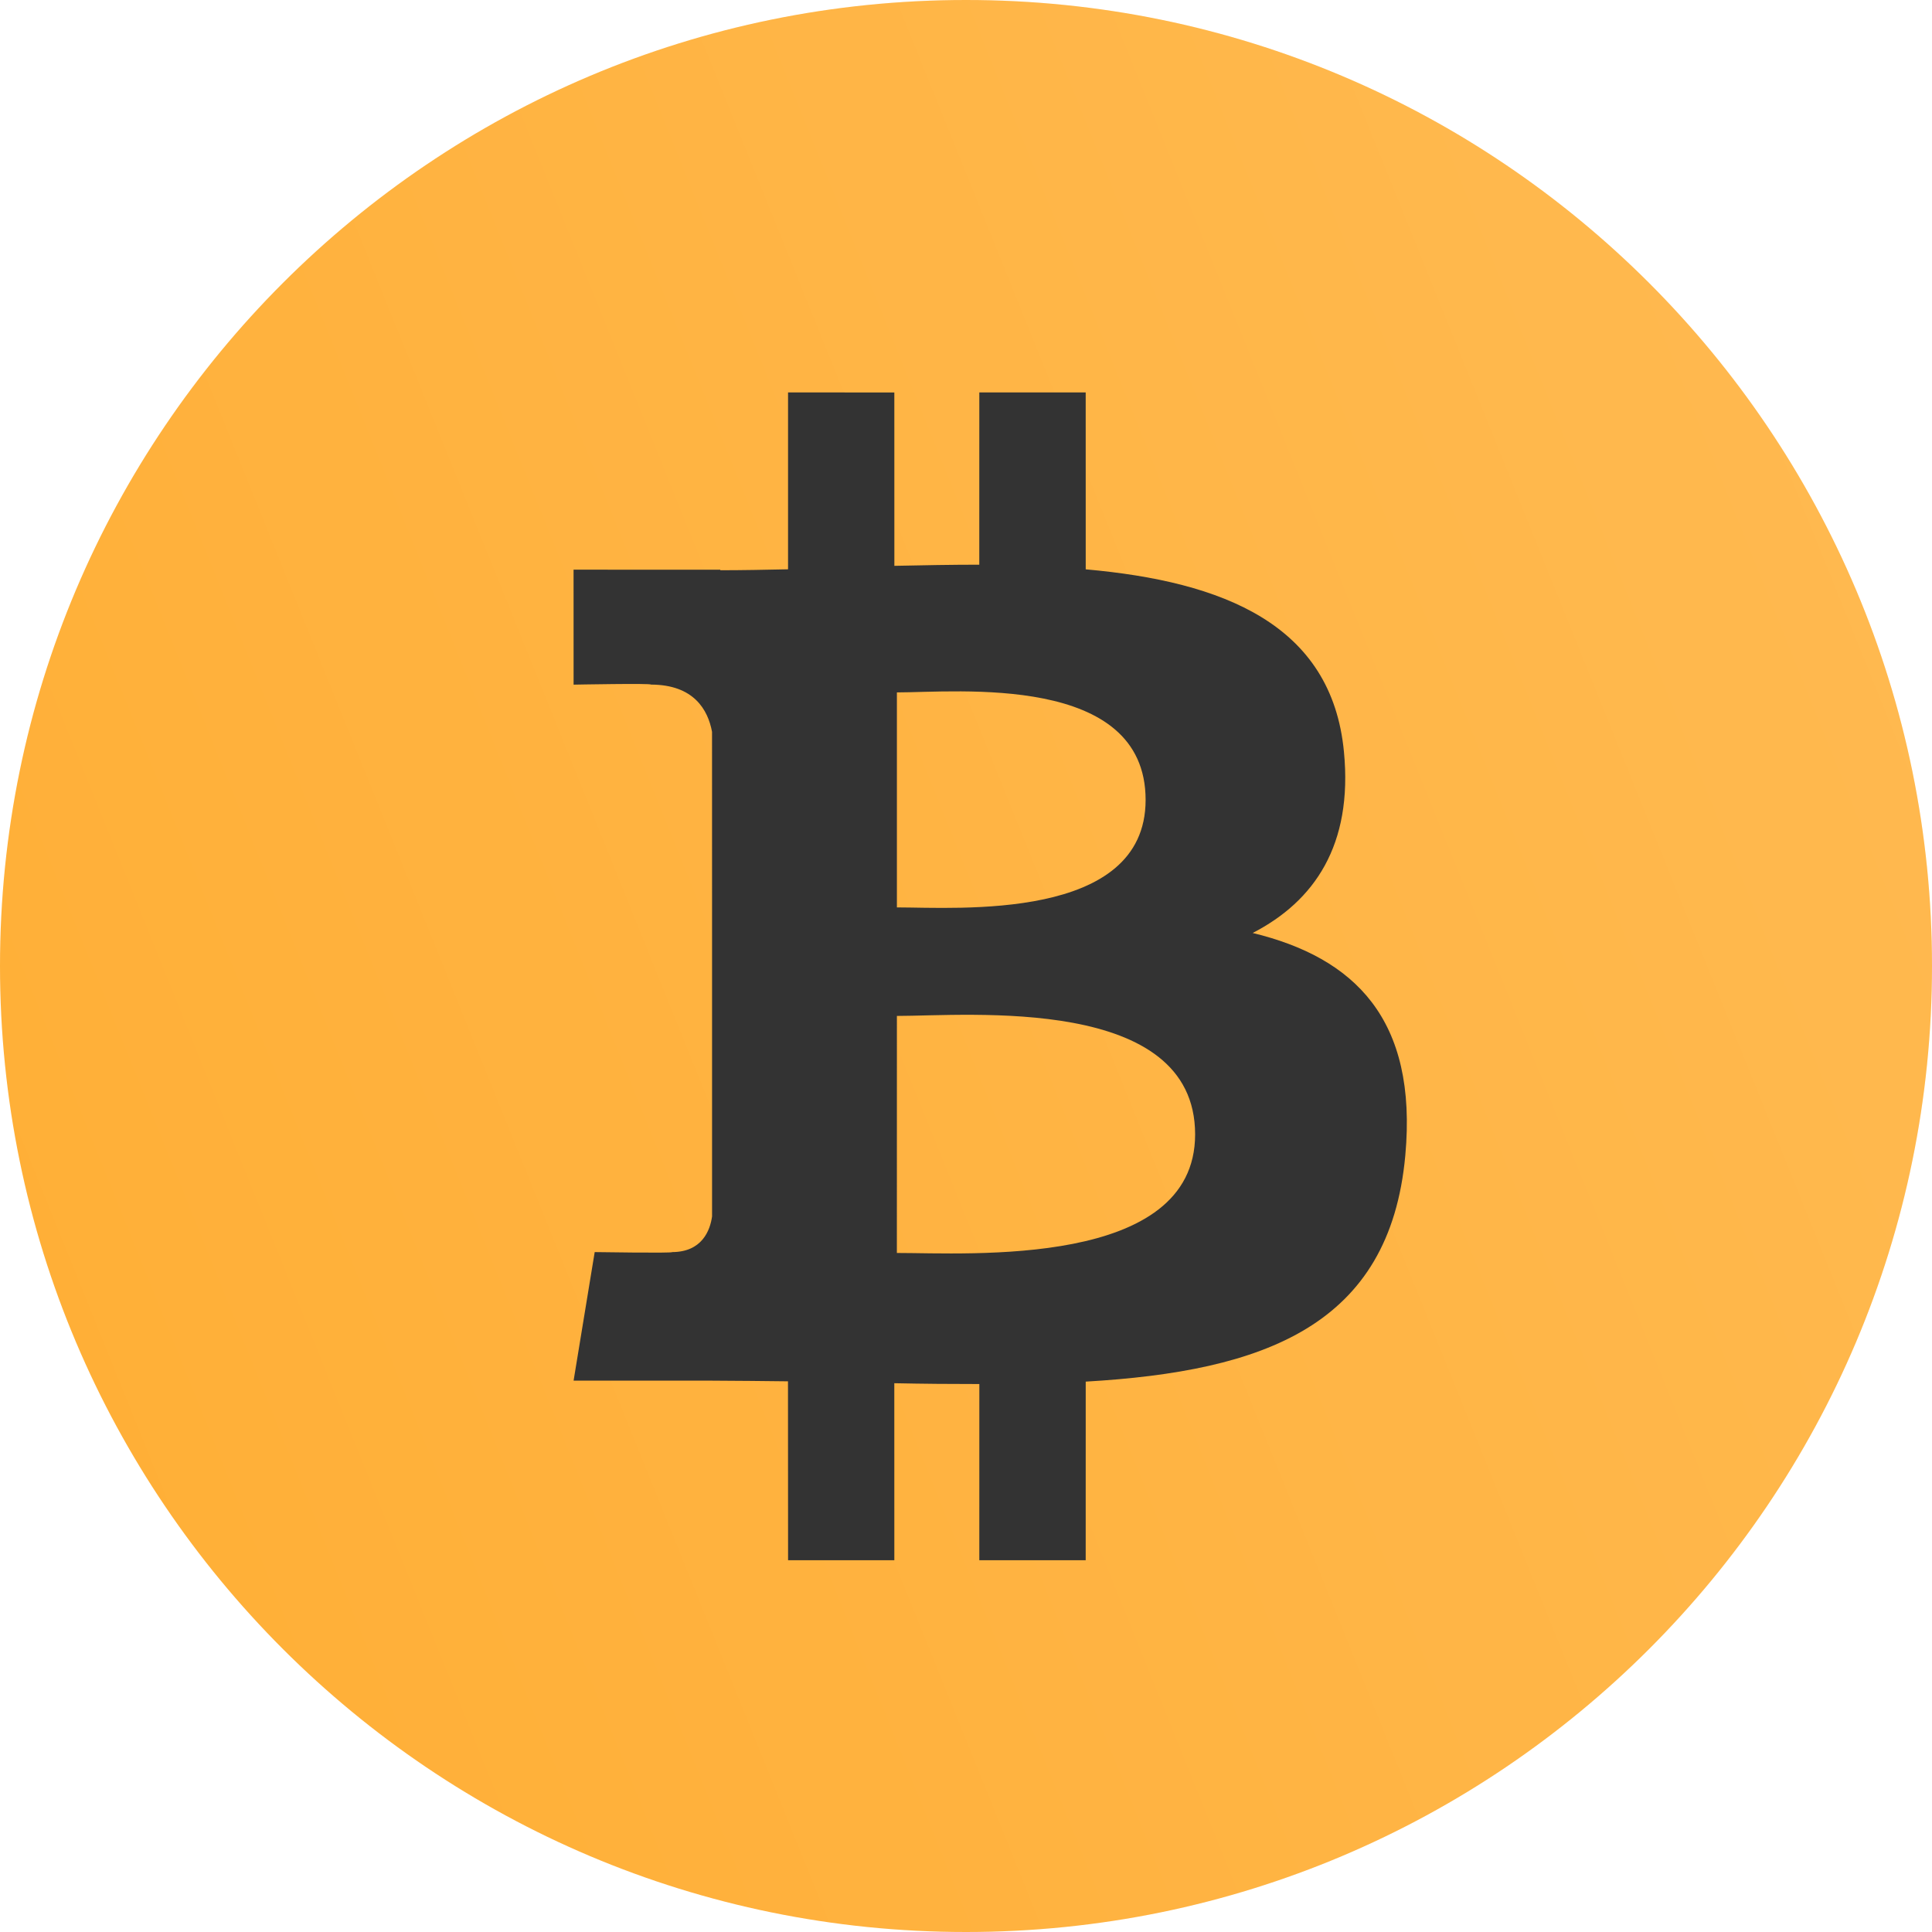
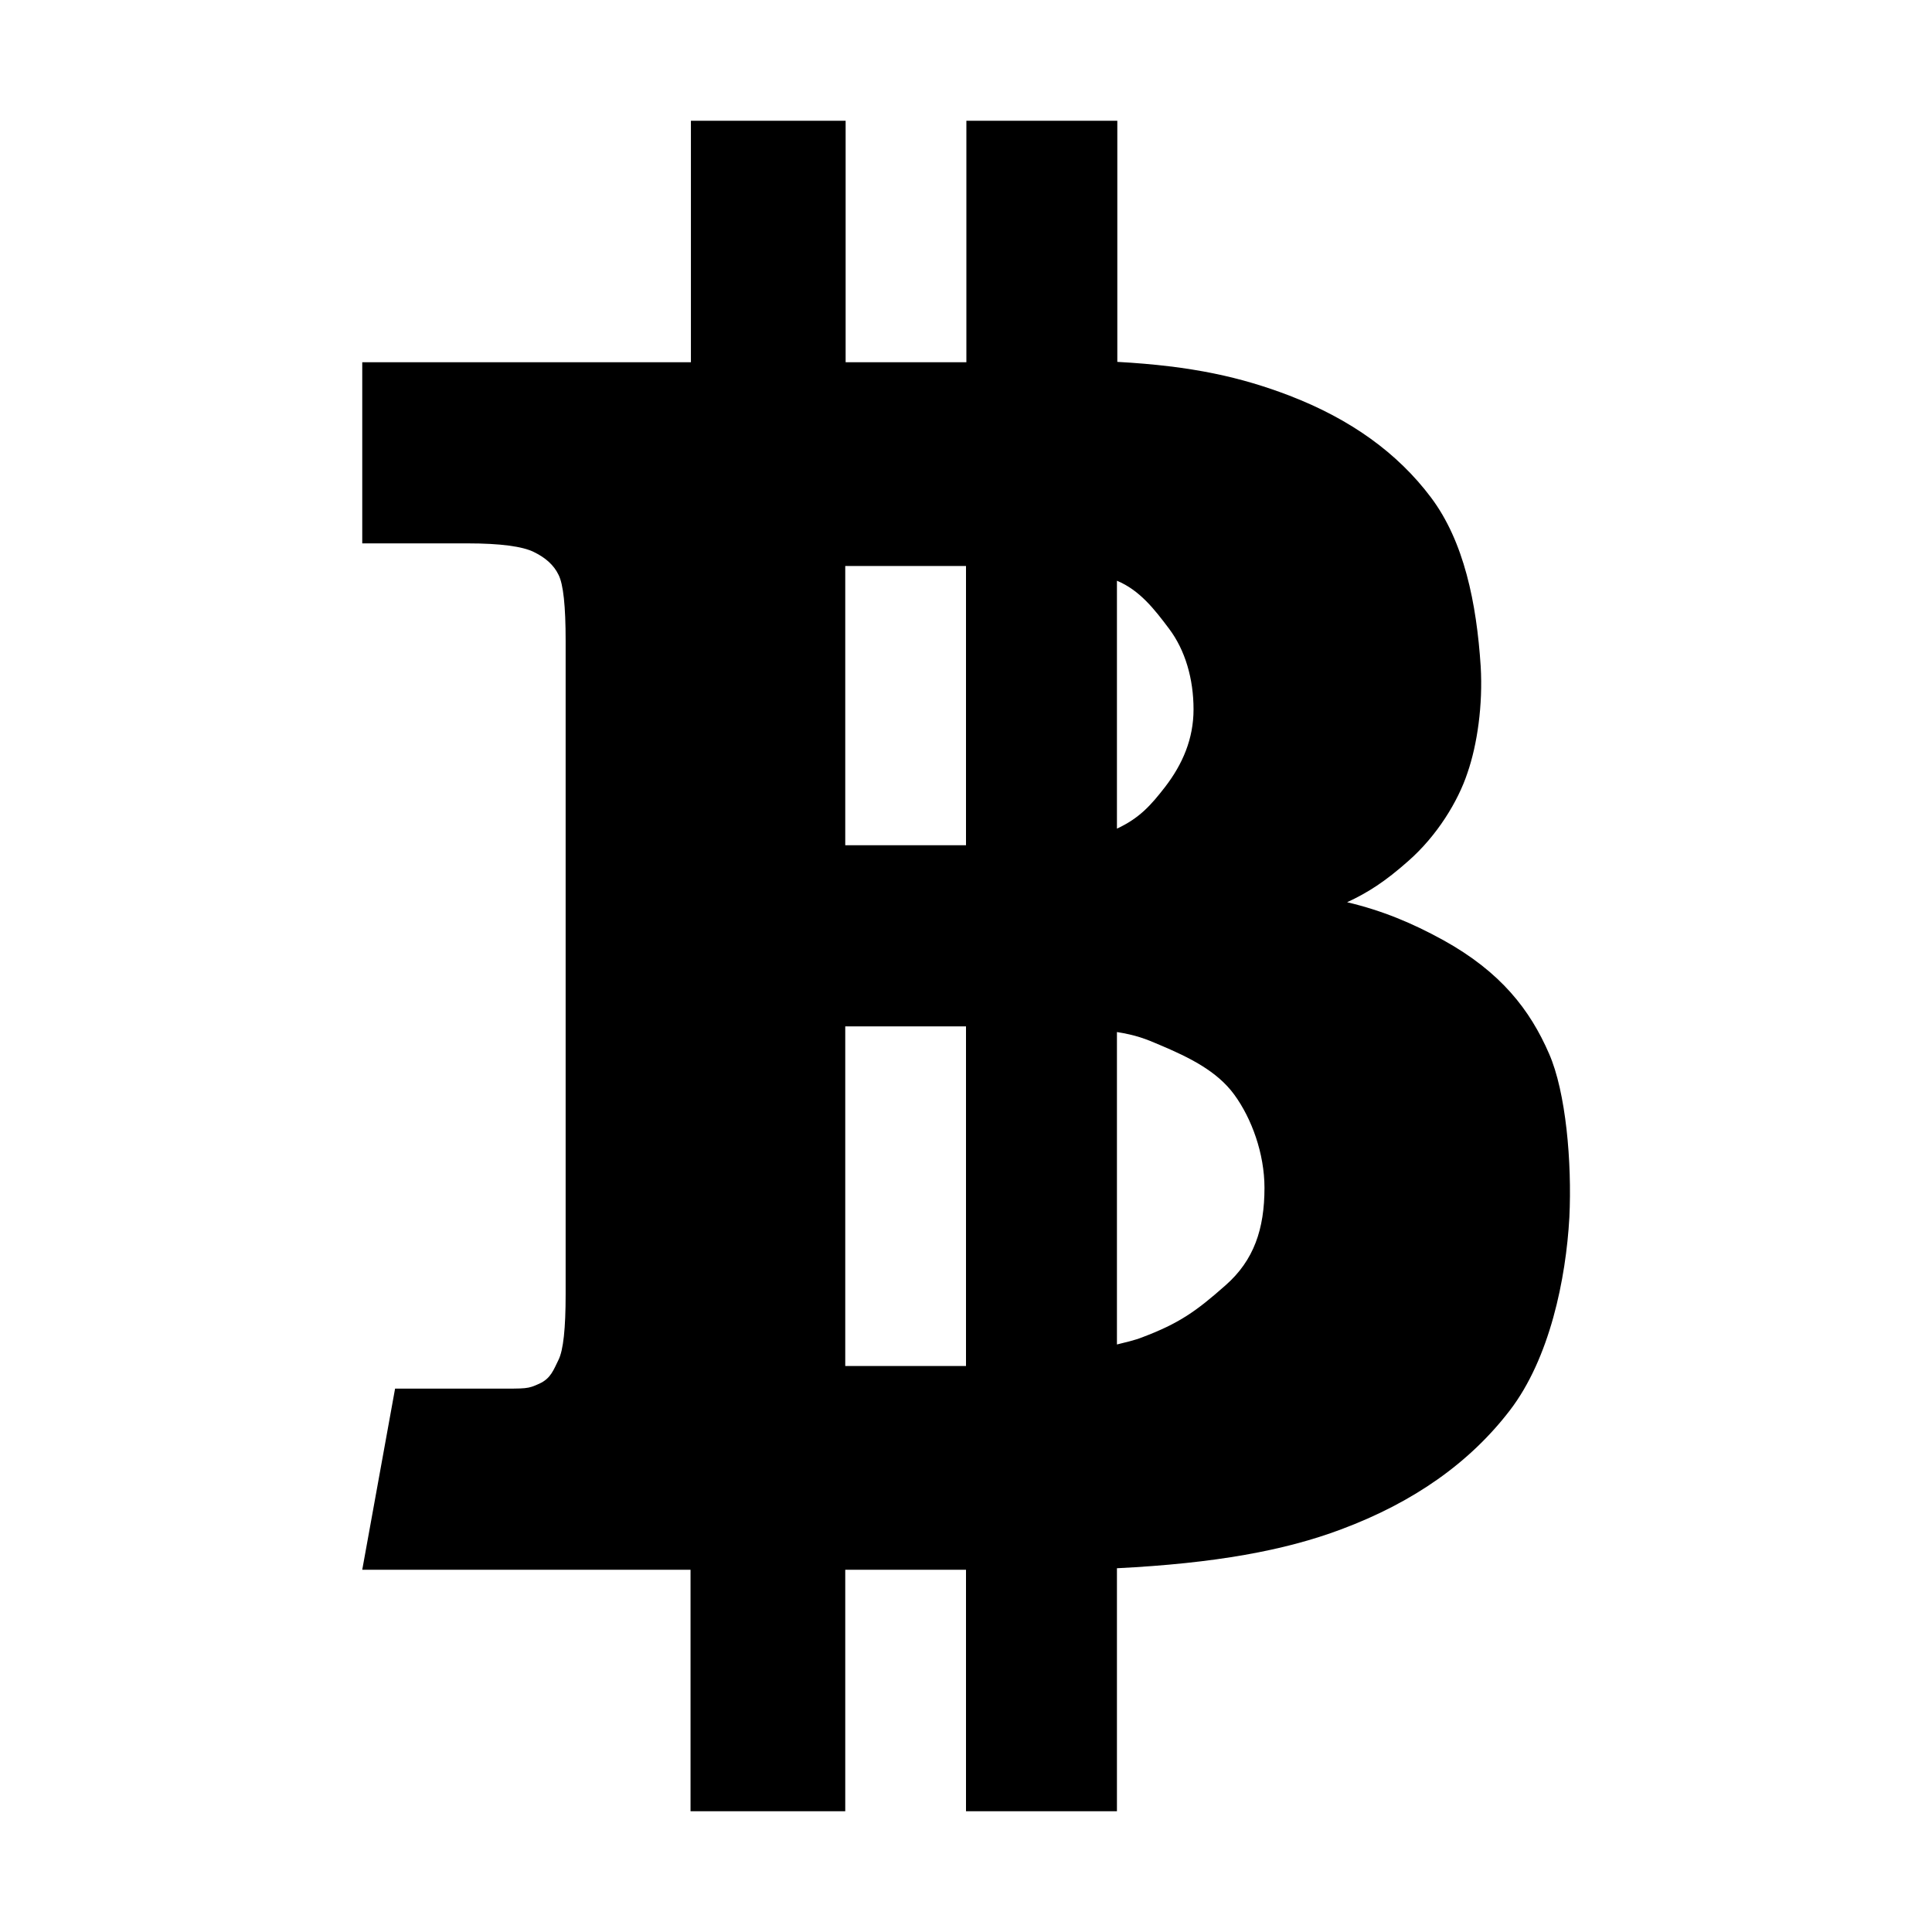
- <svg xmlns="http://www.w3.org/2000/svg" width="64" height="64" viewBox="0 0 64 64" fill="none">
-   <rect width="64" height="64" rx="32" fill="#FFAE34" />
-   <rect width="64" height="64" rx="32" fill="url(#paint0_linear_45_2)" fill-opacity="0.15" />
-   <path d="M41.497 30.906C43.54 29.852 44.818 27.996 44.52 24.905C44.117 20.68 40.514 19.264 35.966 18.86L35.965 13H32.441L32.44 18.706C31.513 18.706 30.568 18.724 29.627 18.744L29.626 13.001L26.105 13L26.105 18.859C25.342 18.875 24.592 18.89 23.861 18.89V18.873L19 18.871L19.001 22.68C19.001 22.68 21.603 22.63 21.56 22.678C22.987 22.679 23.453 23.518 23.587 24.242L23.588 30.918V40.296C23.525 40.75 23.261 41.476 22.263 41.477C22.309 41.518 19.7 41.477 19.7 41.477L19.001 45.736H23.586C24.44 45.737 25.28 45.751 26.103 45.758L26.106 51.684L29.626 51.685L29.625 45.821C30.594 45.841 31.529 45.849 32.442 45.848L32.441 51.685H35.965L35.966 45.768C41.89 45.424 46.037 43.913 46.552 38.281C46.968 33.747 44.86 31.723 41.497 30.906ZM29.711 22.937C31.699 22.937 37.949 22.296 37.95 26.499C37.949 30.529 31.701 30.059 29.711 30.059V22.937ZM29.71 41.506L29.711 33.654C32.099 33.653 39.589 32.958 39.59 37.578C39.591 42.009 32.099 41.505 29.71 41.506Z" fill="#333333" />
-   <defs>
-     <linearGradient id="paint0_linear_45_2" x1="64" y1="-4.72934e-06" x2="-12.526" y2="30.863" gradientUnits="userSpaceOnUse">
-       <stop stop-color="white" />
-       <stop offset="1" stop-color="white" stop-opacity="0" />
-     </linearGradient>
-   </defs>
+ <svg xmlns="http://www.w3.org/2000/svg" viewBox="0 0 512 512">
+   <path d="M410.5 279.2c-5-11.5-12.7-21.6-28.1-30.1-8.2-4.5-16.1-7.8-25.4-10 5.4-2.5 10-5.4 16.3-11 7.5-6.6 13.1-15.7 15.6-23.3 2.6-7.5 4.1-18 3.5-28.2-1.1-16.8-4.4-33.1-13.2-44.8-8.8-11.7-21.2-20.7-37.6-27-12.6-4.8-25.5-7.8-45.5-8.9V32h-40v64h-32V32h-41v64H96v48h27.9c8.7 0 14.6.8 17.6 2.3 3.1 1.5 5.3 3.5 6.5 6 1.3 2.5 1.9 8.4 1.9 17.5V343c0 9-.6 14.8-1.9 17.4-1.3 2.6-2 4.9-5.1 6.3-3.1 1.4-3.2 1.3-11.8 1.3h-26.4L96 416h87v64h41v-64h32v64h40v-64.4c26-1.3 44.5-4.7 59.4-10.3 19.3-7.2 34.1-17.7 44.7-31.5 10.6-13.8 14.9-34.9 15.8-51.2.7-14.5-.9-33.2-5.4-43.4zM224 150h32v74h-32v-74zm0 212v-90h32v90h-32zm72-208.1c6 2.5 9.9 7.5 13.8 12.7 4.3 5.7 6.5 13.3 6.5 21.4 0 7.8-2.9 14.5-7.5 20.5-3.8 4.9-6.8 8.3-12.8 11.1v-65.7zm28.8 186.7c-7.8 6.9-12.3 10.1-22.1 13.8-2 .8-4.7 1.4-6.7 1.9v-82.8c5 .8 7.6 1.8 11.3 3.4 7.8 3.3 15.2 6.9 19.8 13.2 4.6 6.3 8 15.6 8 24.7 0 10.9-2.8 19.2-10.3 25.8z" />
</svg>
